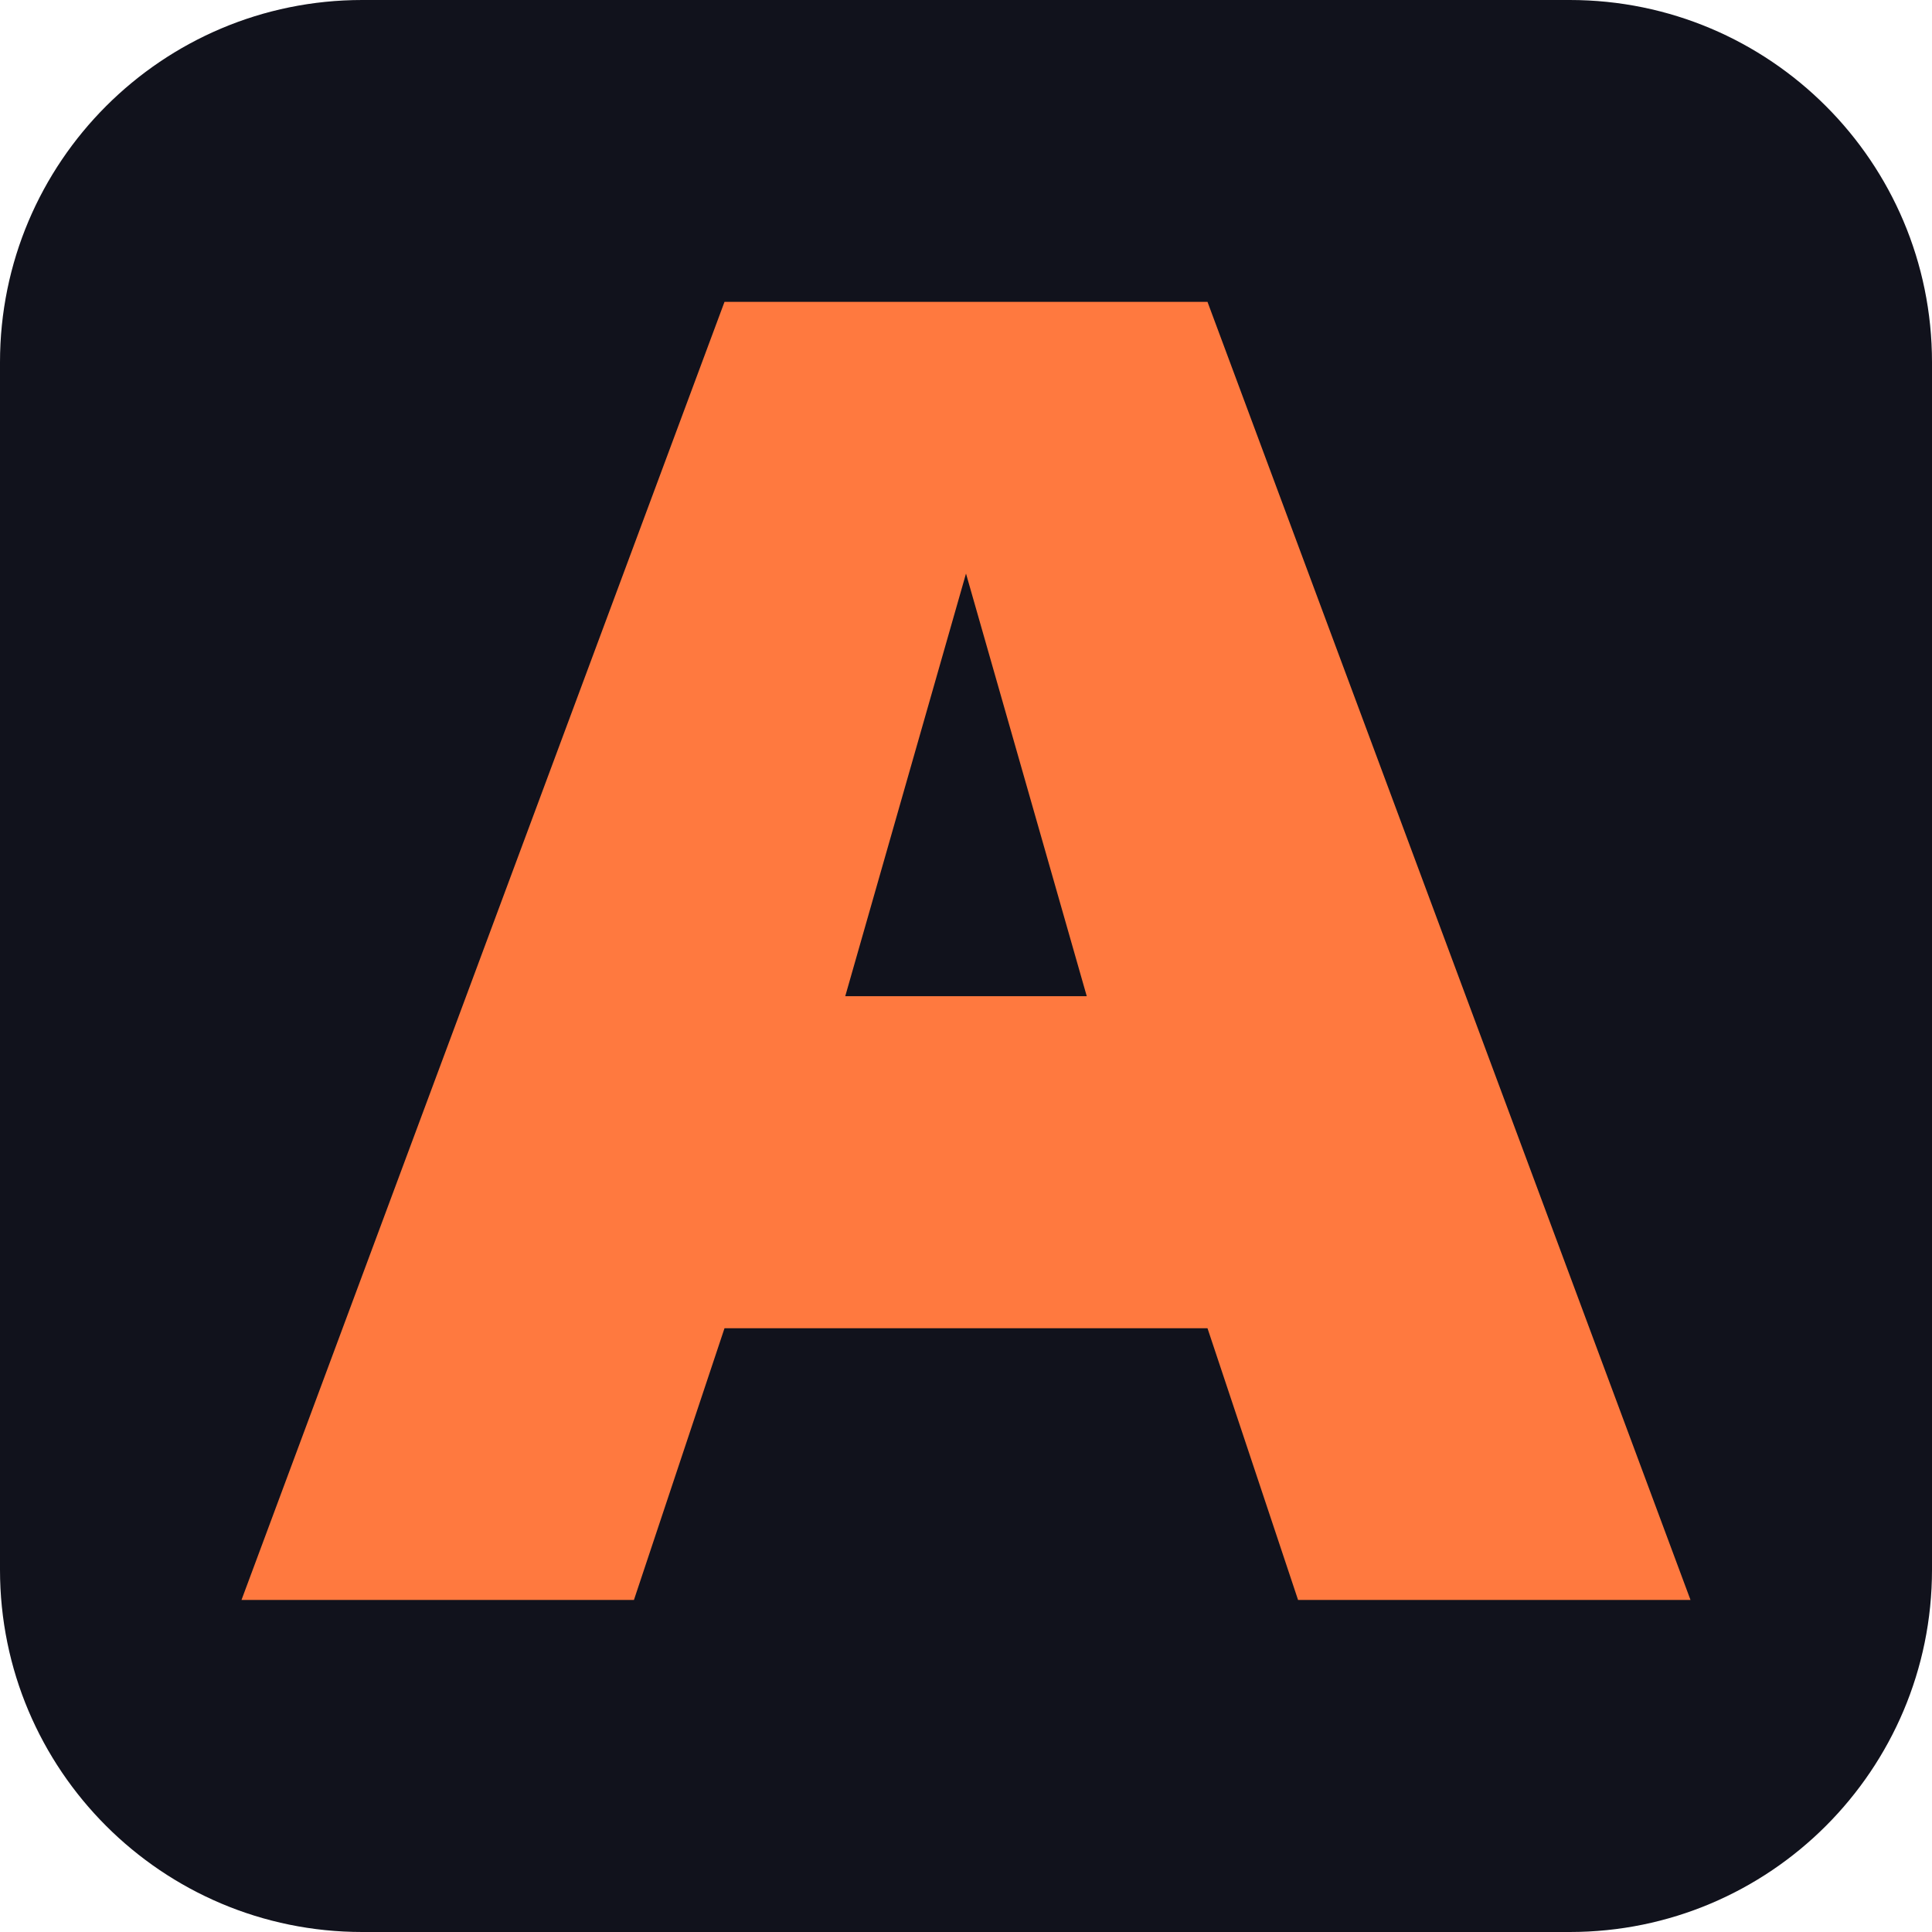
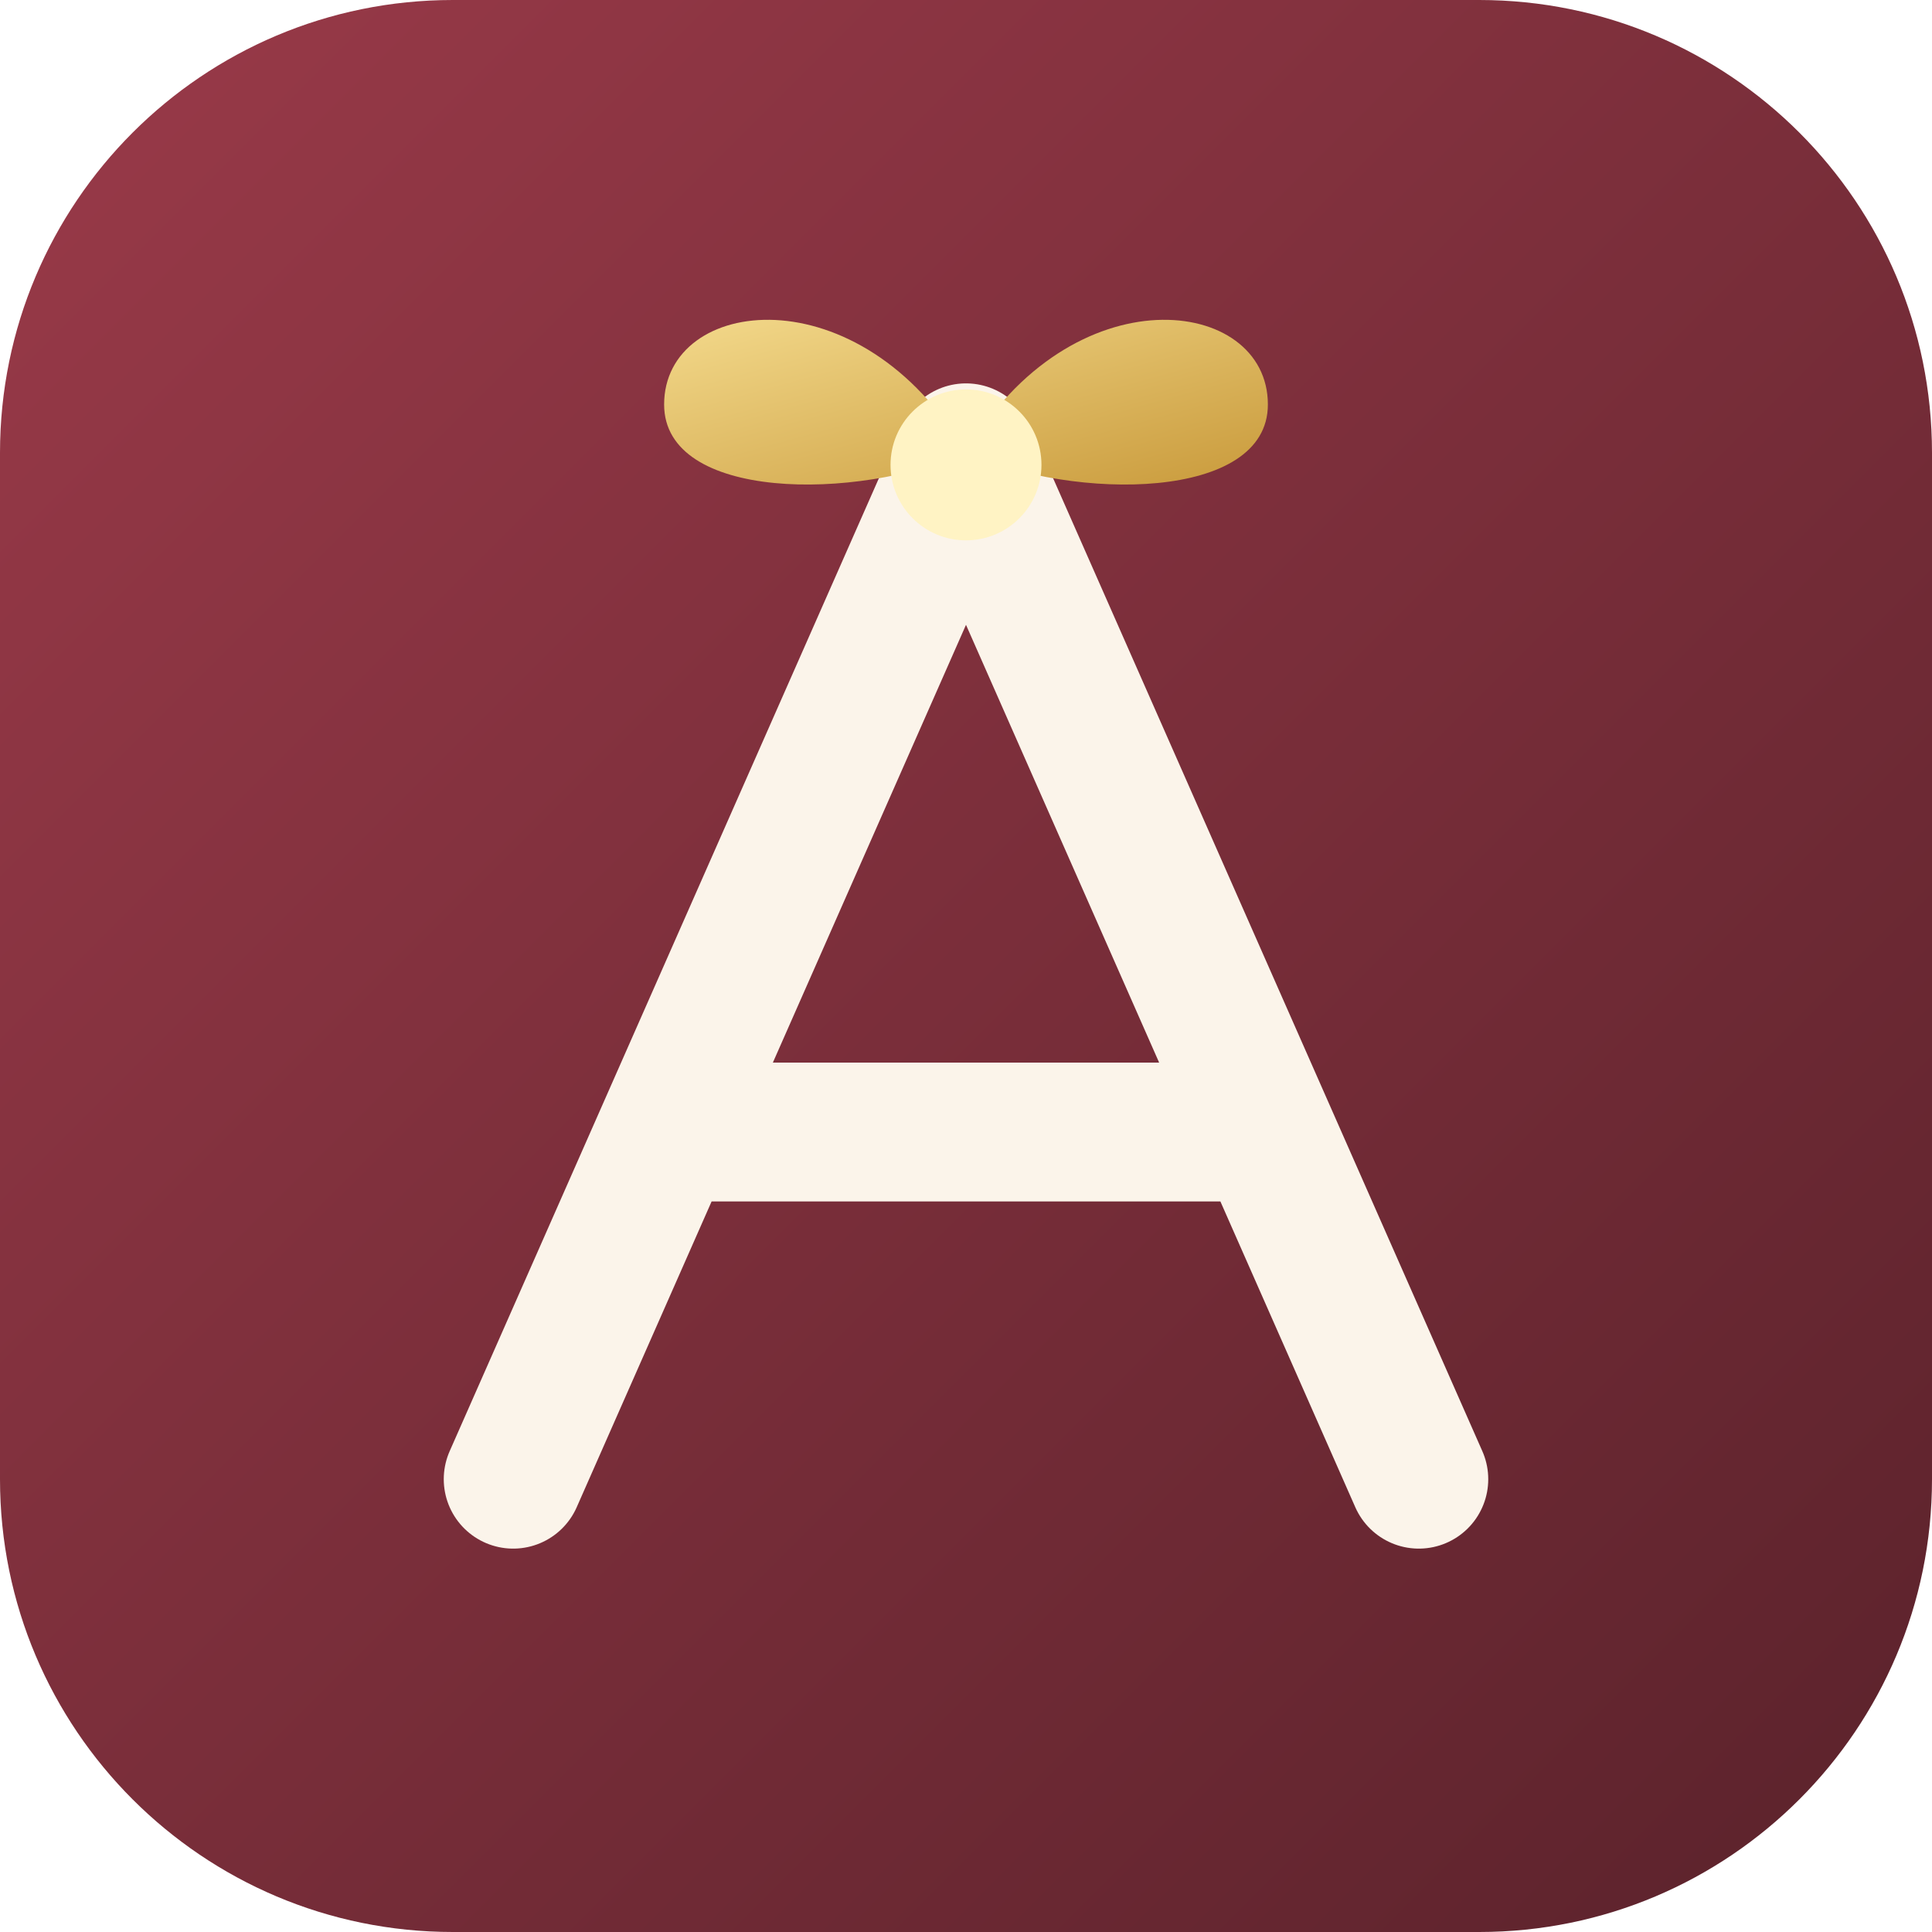
- <svg xmlns="http://www.w3.org/2000/svg" viewBox="0 0 64 64">
-   <rect width="64" height="64" rx="12" fill="#11121c" />
-   <path fill="#ff793f" fill-rule="evenodd" d="M8 53 24 10h16l16 43H43l-3-9H24l-3 9Zm20-20h8l-4-14Z" />
+ <svg xmlns="http://www.w3.org/2000/svg" viewBox="0 0 64 64" role="img" aria-label="Alexa Detalles">
+   <defs>
+     <linearGradient id="fondo" x1="0" y1="0" x2="1" y2="1">
+       <stop offset="0" stop-color="#9a3a49" />
+       <stop offset="1" stop-color="#5a222b" />
+     </linearGradient>
+     <linearGradient id="oro" x1="0" y1="0" x2="1" y2="1">
+       <stop offset="0" stop-color="#f3d98b" />
+       <stop offset="1" stop-color="#c99a3b" />
+     </linearGradient>
+   </defs>
+   <rect width="64" height="64" rx="15" fill="url(#fondo)" />
+   <path d="M17 49 32 15l15 34M23.2 37.5h17.6" fill="none" stroke="#fbf4ea" stroke-width="4.6" stroke-linecap="round" stroke-linejoin="round" />
+   <path d="M32 15c-3.5-6-10-5.2-10-1.6 0 3.2 6.4 3.2 10 1.6Zm0 0c3.5-6 10-5.2 10-1.6 0 3.2-6.4 3.2-10 1.6Z" fill="url(#oro)" />
+   <circle cx="32" cy="15.4" r="2.5" fill="#fff3c4" />
</svg>
